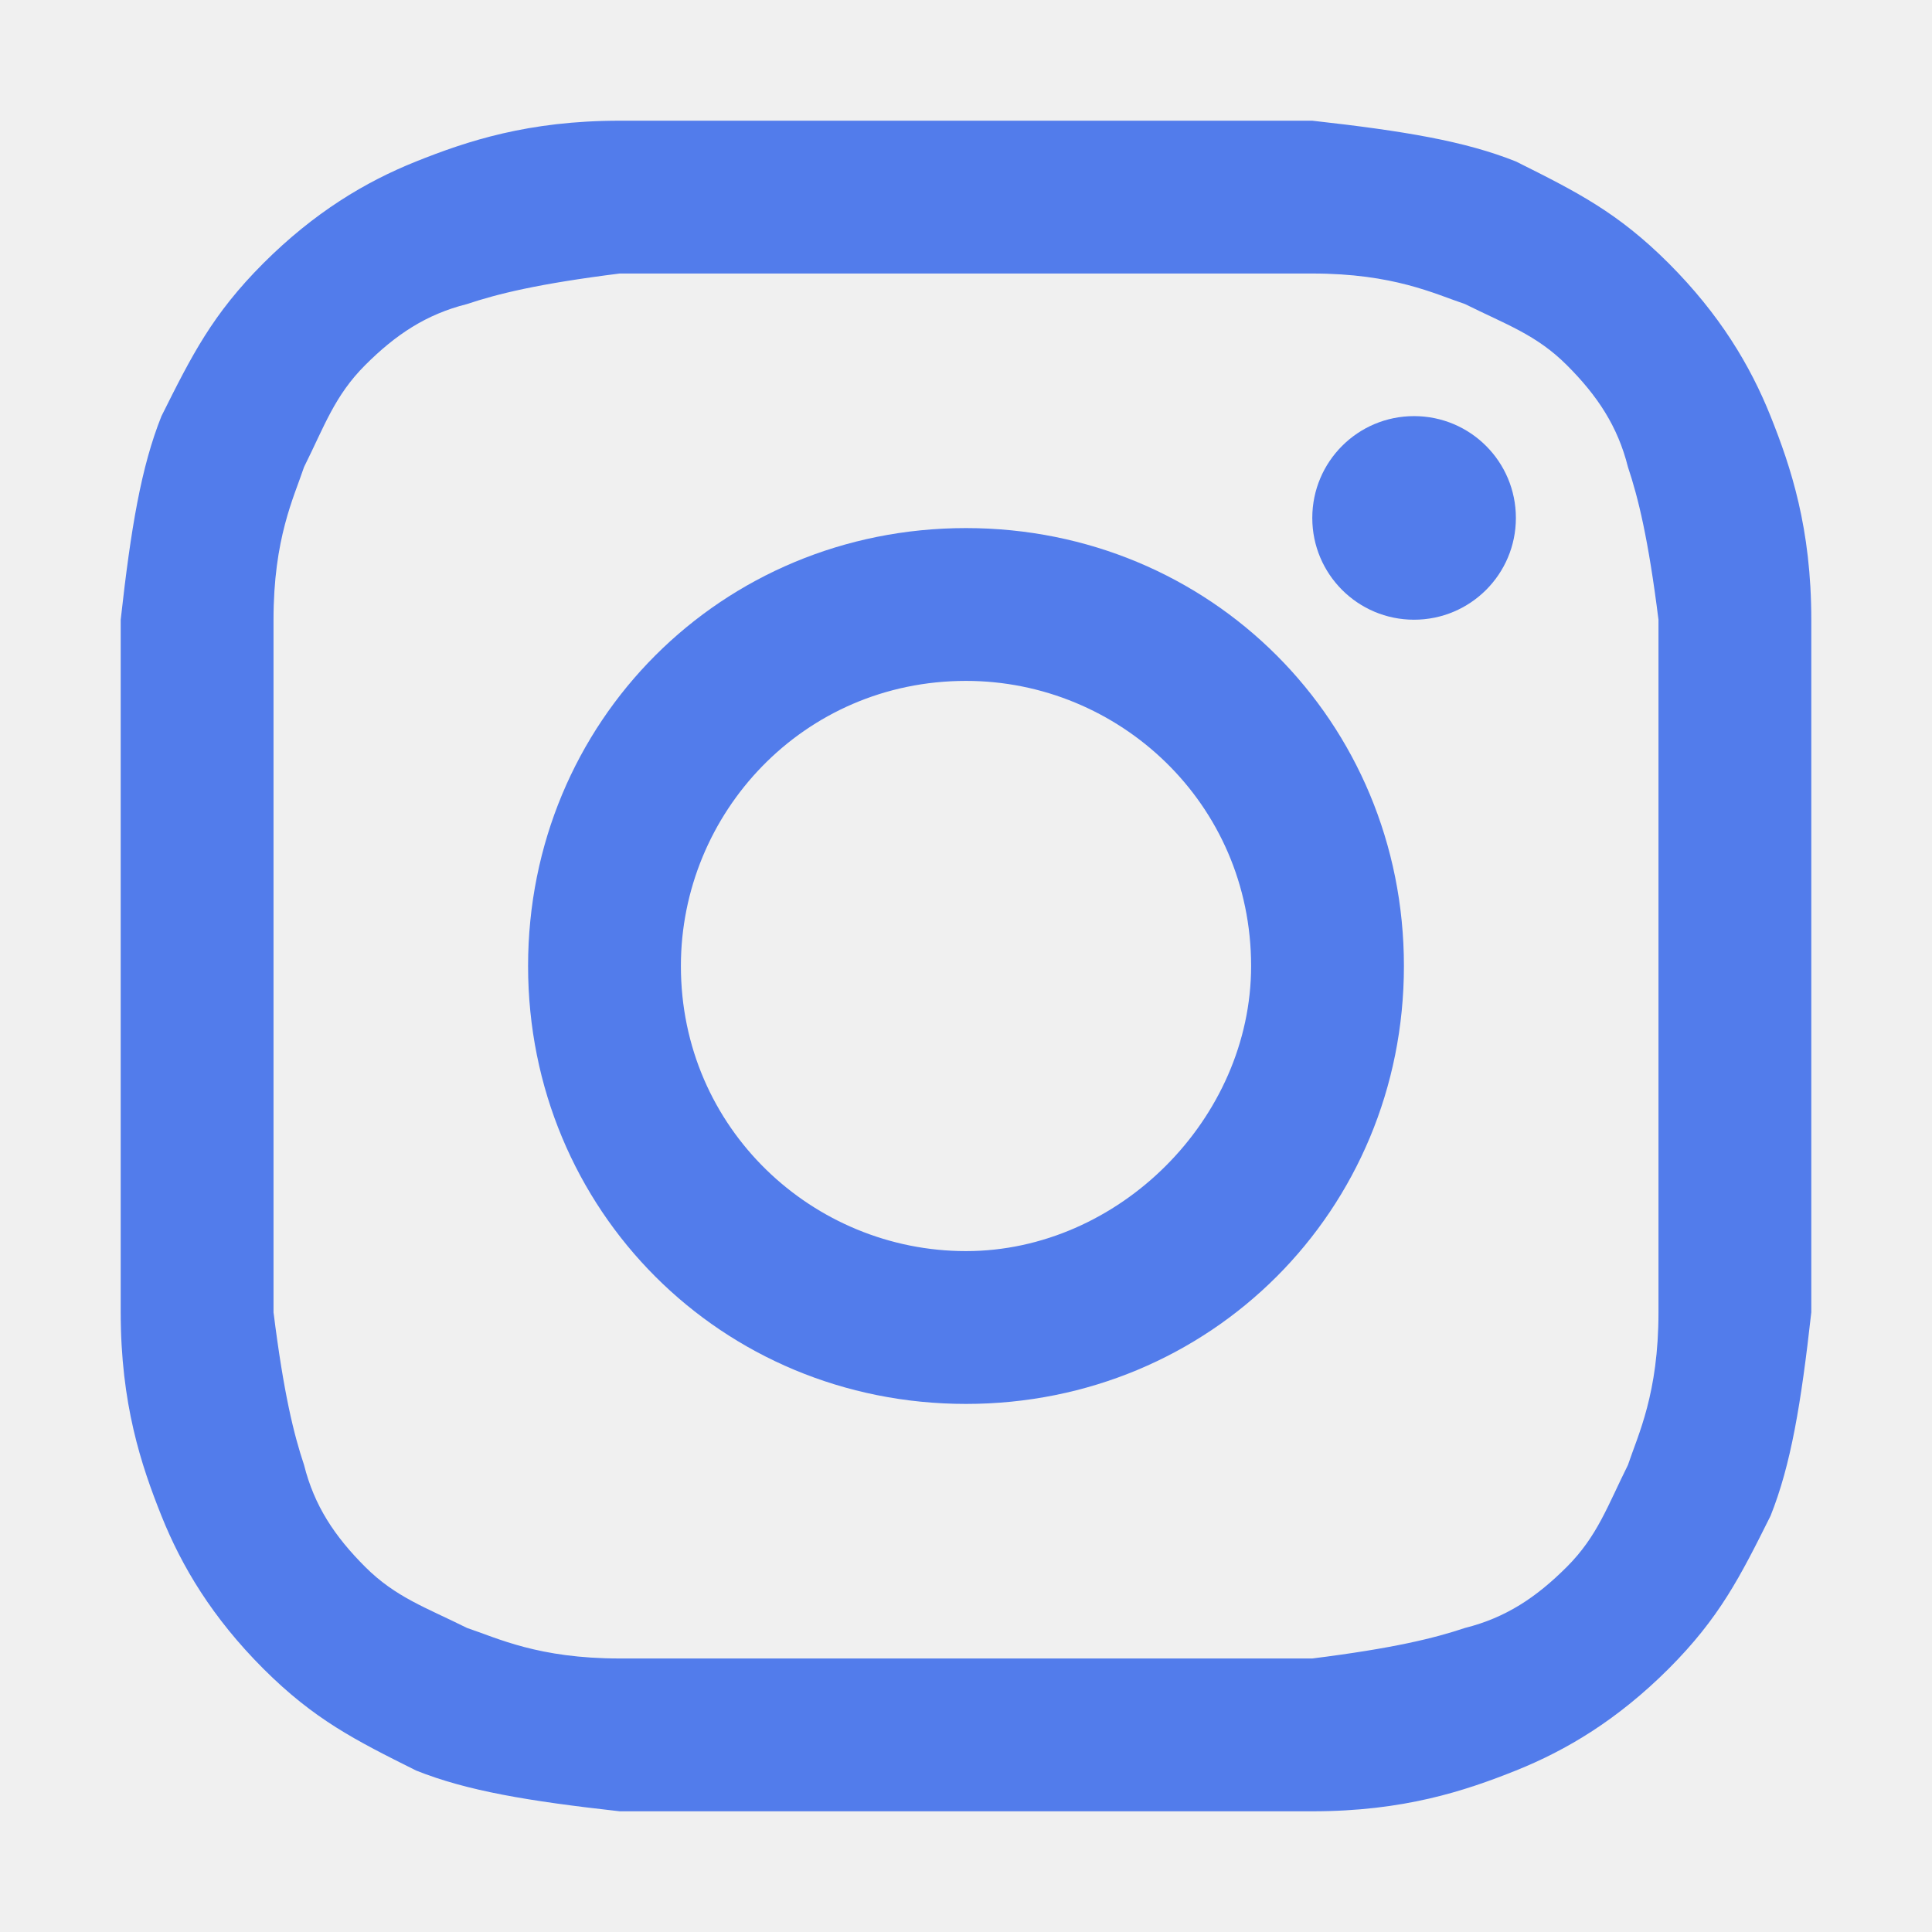
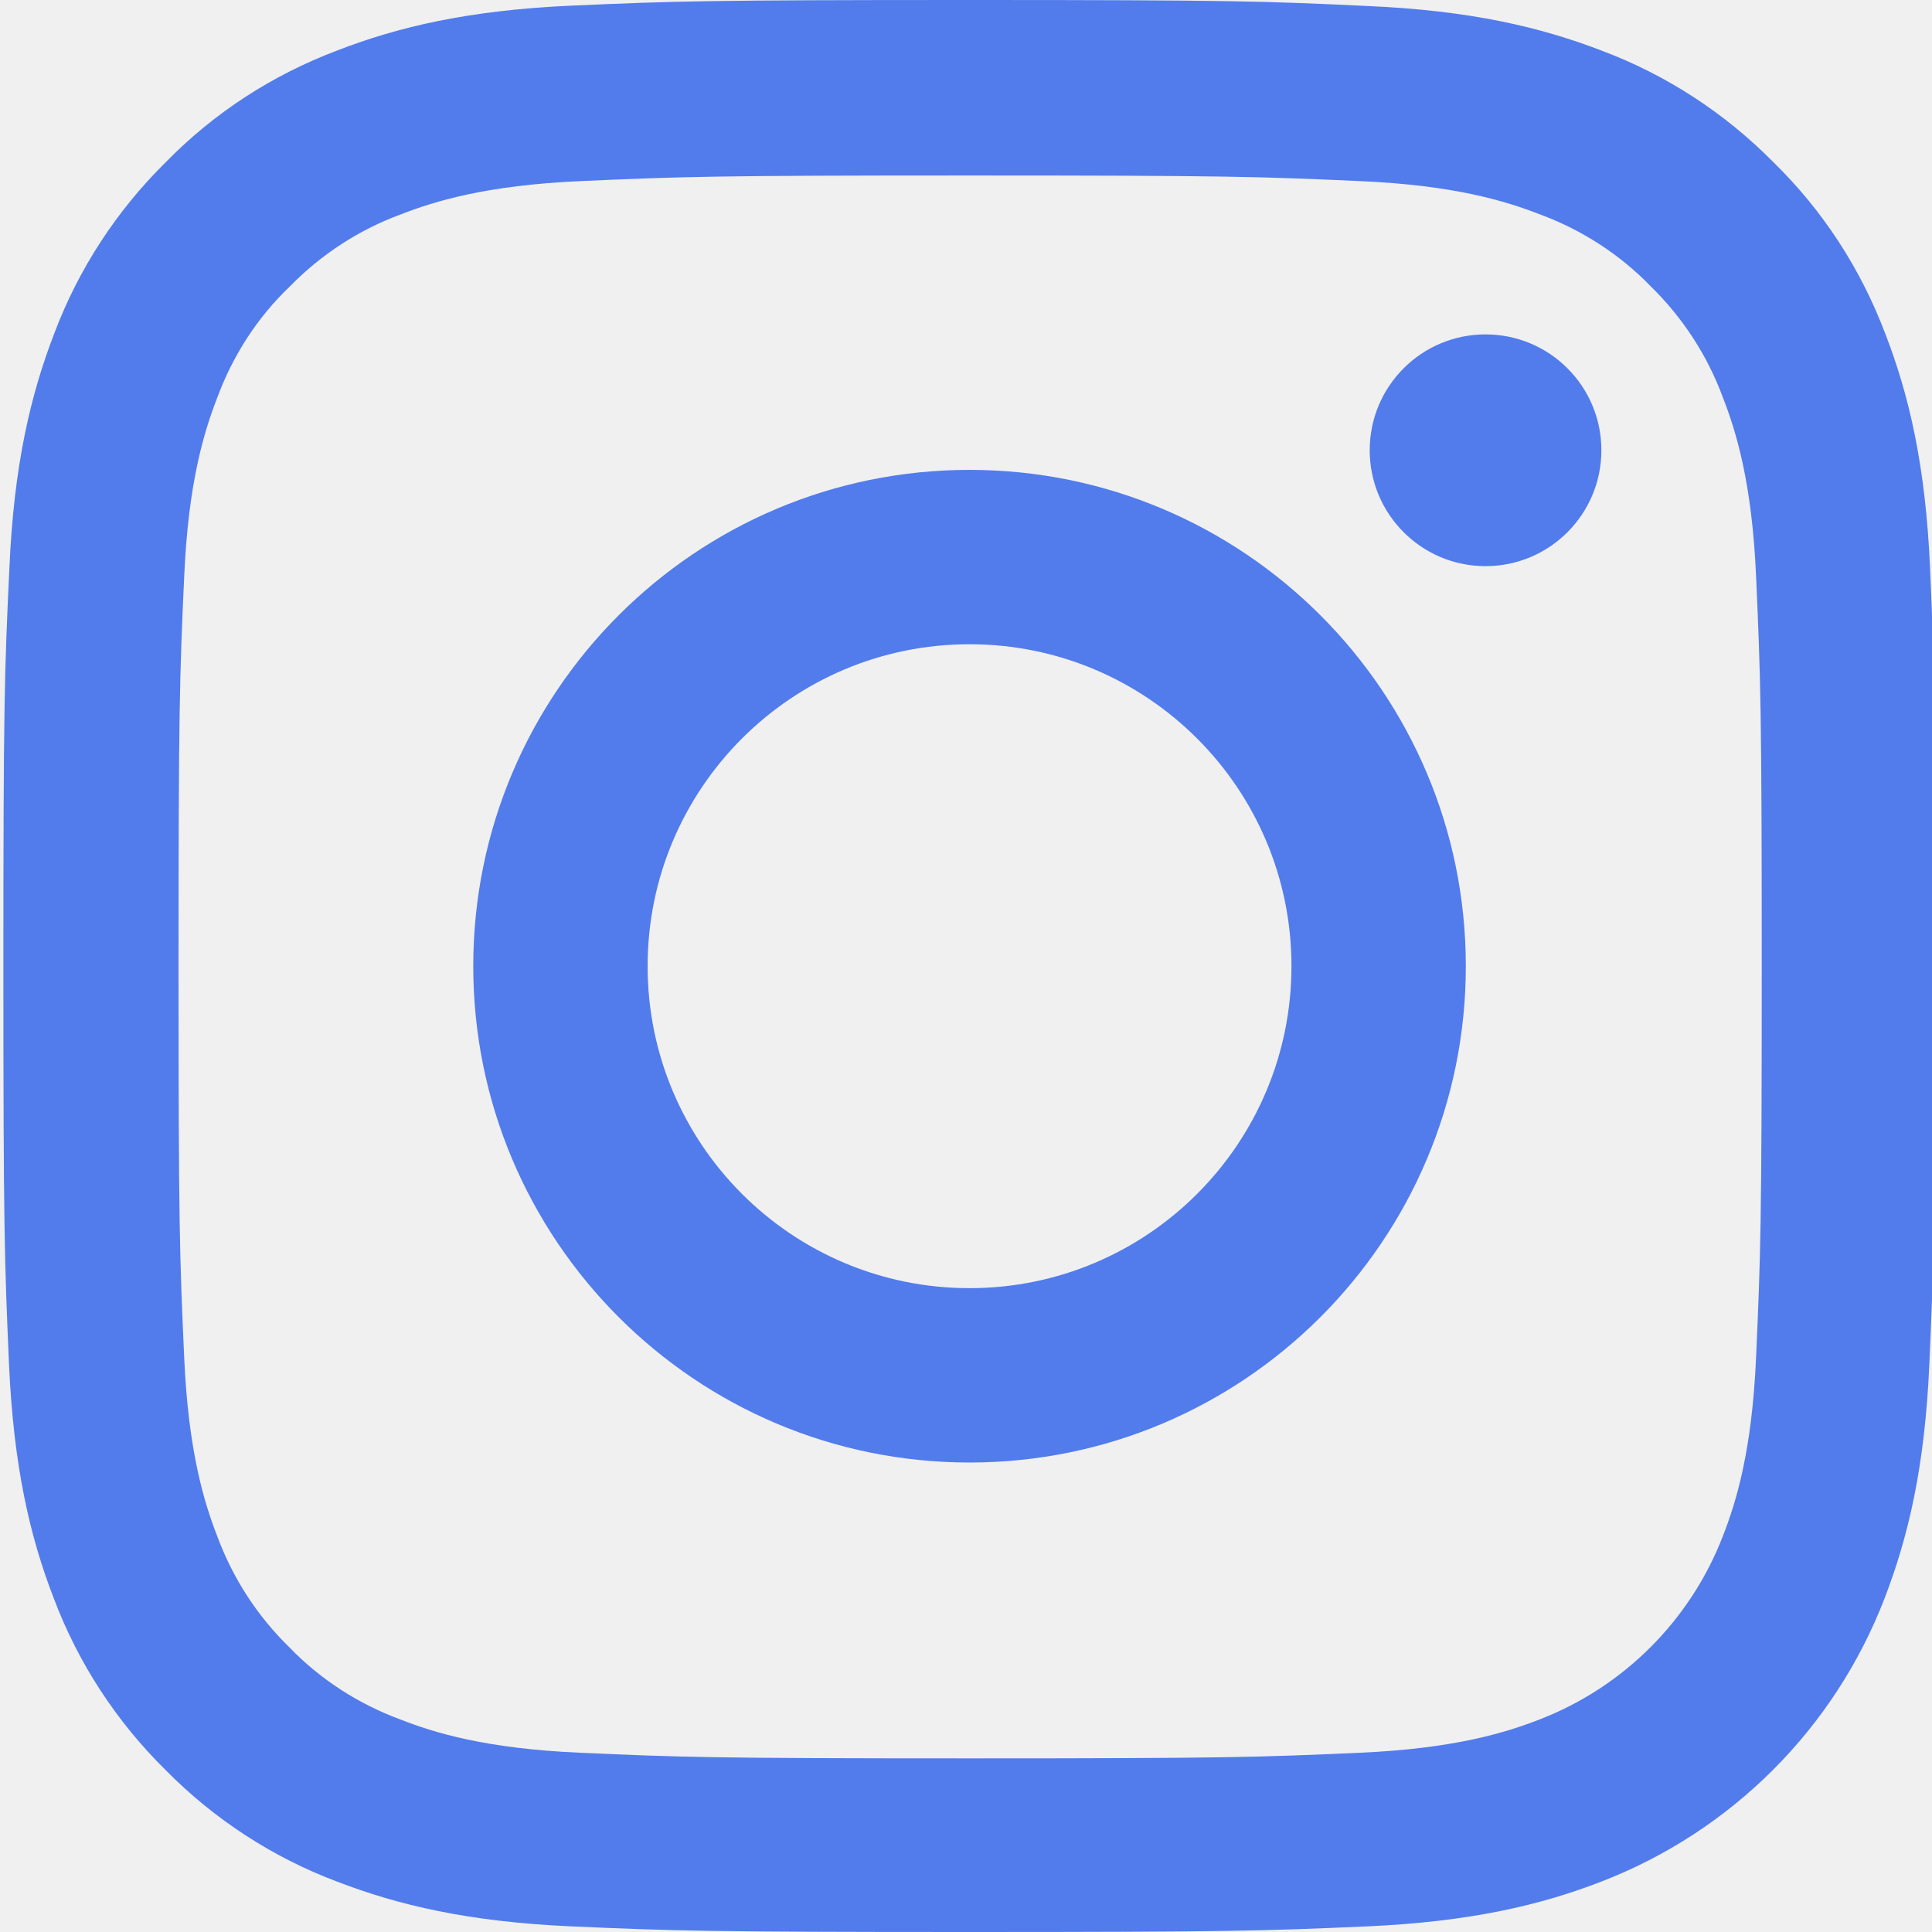
- <svg xmlns="http://www.w3.org/2000/svg" width="21" height="21" viewBox="0 0 21 21" fill="none">
-   <path d="M10.5 2.973C12.935 2.973 13.267 2.973 14.264 2.973C15.149 2.973 15.592 3.194 15.924 3.305C16.367 3.526 16.699 3.637 17.031 3.969C17.363 4.301 17.584 4.633 17.695 5.076C17.806 5.408 17.916 5.851 18.027 6.736C18.027 7.733 18.027 7.954 18.027 10.5C18.027 13.046 18.027 13.267 18.027 14.264C18.027 15.149 17.806 15.592 17.695 15.924C17.474 16.367 17.363 16.699 17.031 17.031C16.699 17.363 16.367 17.584 15.924 17.695C15.592 17.806 15.149 17.916 14.264 18.027C13.267 18.027 13.046 18.027 10.5 18.027C7.954 18.027 7.733 18.027 6.736 18.027C5.851 18.027 5.408 17.806 5.076 17.695C4.633 17.474 4.301 17.363 3.969 17.031C3.637 16.699 3.416 16.367 3.305 15.924C3.194 15.592 3.084 15.149 2.973 14.264C2.973 13.267 2.973 13.046 2.973 10.5C2.973 7.954 2.973 7.733 2.973 6.736C2.973 5.851 3.194 5.408 3.305 5.076C3.526 4.633 3.637 4.301 3.969 3.969C4.301 3.637 4.633 3.416 5.076 3.305C5.408 3.194 5.851 3.084 6.736 2.973C7.733 2.973 8.065 2.973 10.5 2.973ZM10.5 1.312C7.954 1.312 7.733 1.312 6.736 1.312C5.74 1.312 5.076 1.534 4.523 1.755C3.969 1.977 3.416 2.309 2.862 2.862C2.309 3.416 2.087 3.858 1.755 4.523C1.534 5.076 1.423 5.74 1.312 6.736C1.312 7.733 1.312 8.065 1.312 10.5C1.312 13.046 1.312 13.267 1.312 14.264C1.312 15.26 1.534 15.924 1.755 16.477C1.977 17.031 2.309 17.584 2.862 18.138C3.416 18.691 3.858 18.913 4.523 19.245C5.076 19.466 5.74 19.577 6.736 19.688C7.733 19.688 8.065 19.688 10.5 19.688C12.935 19.688 13.267 19.688 14.264 19.688C15.26 19.688 15.924 19.466 16.477 19.245C17.031 19.023 17.584 18.691 18.138 18.138C18.691 17.584 18.913 17.142 19.245 16.477C19.466 15.924 19.577 15.26 19.688 14.264C19.688 13.267 19.688 12.935 19.688 10.5C19.688 8.065 19.688 7.733 19.688 6.736C19.688 5.74 19.466 5.076 19.245 4.523C19.023 3.969 18.691 3.416 18.138 2.862C17.584 2.309 17.142 2.087 16.477 1.755C15.924 1.534 15.26 1.423 14.264 1.312C13.267 1.312 13.046 1.312 10.5 1.312Z" fill="#527CEB" />
-   <path d="M10.5 5.74C7.843 5.74 5.74 7.843 5.74 10.5C5.74 13.157 7.843 15.26 10.5 15.26C13.157 15.26 15.26 13.157 15.26 10.5C15.26 7.843 13.157 5.74 10.5 5.74ZM10.5 13.599C8.84 13.599 7.401 12.271 7.401 10.5C7.401 8.84 8.729 7.401 10.5 7.401C12.16 7.401 13.599 8.729 13.599 10.5C13.599 12.16 12.16 13.599 10.5 13.599Z" fill="#527CEB" />
-   <path d="M15.37 6.736C15.982 6.736 16.477 6.241 16.477 5.63C16.477 5.018 15.982 4.523 15.37 4.523C14.759 4.523 14.264 5.018 14.264 5.63C14.264 6.241 14.759 6.736 15.37 6.736Z" fill="#527CEB" />
+ <svg xmlns="http://www.w3.org/2000/svg" width="24" height="24" viewBox="0 0 24 24" fill="none">
+   <g clip-path="url(#clip0_255_163)">
+     <path d="M23.976 7.056C23.92 5.781 23.714 4.904 23.419 4.144C23.114 3.338 22.645 2.616 22.031 2.016C21.43 1.407 20.704 0.933 19.907 0.633C19.143 0.338 18.271 0.131 16.995 0.075C15.711 0.014 15.303 0 12.044 0C8.786 0 8.378 0.014 7.098 0.07C5.823 0.127 4.946 0.333 4.187 0.628C3.38 0.933 2.658 1.402 2.058 2.016C1.449 2.616 0.975 3.343 0.675 4.14C0.38 4.904 0.173 5.776 0.117 7.051C0.056 8.336 0.042 8.744 0.042 12.002C0.042 15.261 0.056 15.669 0.112 16.949C0.169 18.224 0.375 19.101 0.67 19.86C0.975 20.667 1.449 21.389 2.058 21.989C2.658 22.598 3.385 23.072 4.182 23.372C4.946 23.667 5.818 23.873 7.093 23.93C8.373 23.986 8.781 24 12.04 24C15.298 24 15.706 23.986 16.986 23.93C18.261 23.873 19.138 23.667 19.897 23.372C21.51 22.748 22.786 21.473 23.409 19.86C23.704 19.096 23.911 18.224 23.967 16.949C24.023 15.669 24.037 15.261 24.037 12.002C24.037 8.744 24.033 8.336 23.976 7.056ZM21.815 16.855C21.764 18.027 21.567 18.66 21.402 19.082C20.999 20.127 20.169 20.957 19.124 21.36C18.702 21.525 18.064 21.721 16.897 21.773C15.631 21.829 15.251 21.843 12.049 21.843C8.847 21.843 8.462 21.829 7.201 21.773C6.029 21.721 5.396 21.525 4.974 21.36C4.454 21.168 3.98 20.863 3.596 20.465C3.197 20.076 2.893 19.607 2.7 19.087C2.536 18.665 2.339 18.027 2.288 16.86C2.231 15.594 2.218 15.214 2.218 12.012C2.218 8.809 2.231 8.425 2.288 7.164C2.339 5.992 2.536 5.359 2.7 4.937C2.893 4.416 3.197 3.943 3.601 3.558C3.99 3.16 4.458 2.855 4.979 2.663C5.401 2.499 6.039 2.302 7.206 2.25C8.472 2.194 8.852 2.18 12.054 2.18C15.261 2.18 15.64 2.194 16.902 2.25C18.074 2.302 18.707 2.499 19.129 2.663C19.649 2.855 20.122 3.16 20.507 3.558C20.905 3.948 21.21 4.416 21.402 4.937C21.567 5.359 21.764 5.996 21.815 7.164C21.871 8.43 21.885 8.809 21.885 12.012C21.885 15.214 21.871 15.589 21.815 16.855Z" fill="#527CEB" />
+     <path d="M12.044 5.837C8.64 5.837 5.879 8.599 5.879 12.002C5.879 15.406 8.64 18.168 12.044 18.168C15.448 18.168 18.209 15.406 18.209 12.002C18.209 8.599 15.448 5.837 12.044 5.837ZM12.044 16.002C9.836 16.002 8.045 14.211 8.045 12.002C8.045 9.794 9.836 8.003 12.044 8.003C14.252 8.003 16.043 9.794 16.043 12.002C16.043 14.211 14.252 16.002 12.044 16.002Z" fill="#527CEB" />
+     <path d="M19.893 5.593C19.893 6.388 19.249 7.033 18.454 7.033C17.659 7.033 17.015 6.388 17.015 5.593C17.015 4.798 17.659 4.154 18.454 4.154C19.249 4.154 19.893 4.798 19.893 5.593Z" fill="#527CEB" />
+   </g>
+   <defs>
+     <clipPath id="clip0_255_163">
+       <rect width="24" height="24" fill="white" />
+     </clipPath>
+   </defs>
</svg>
